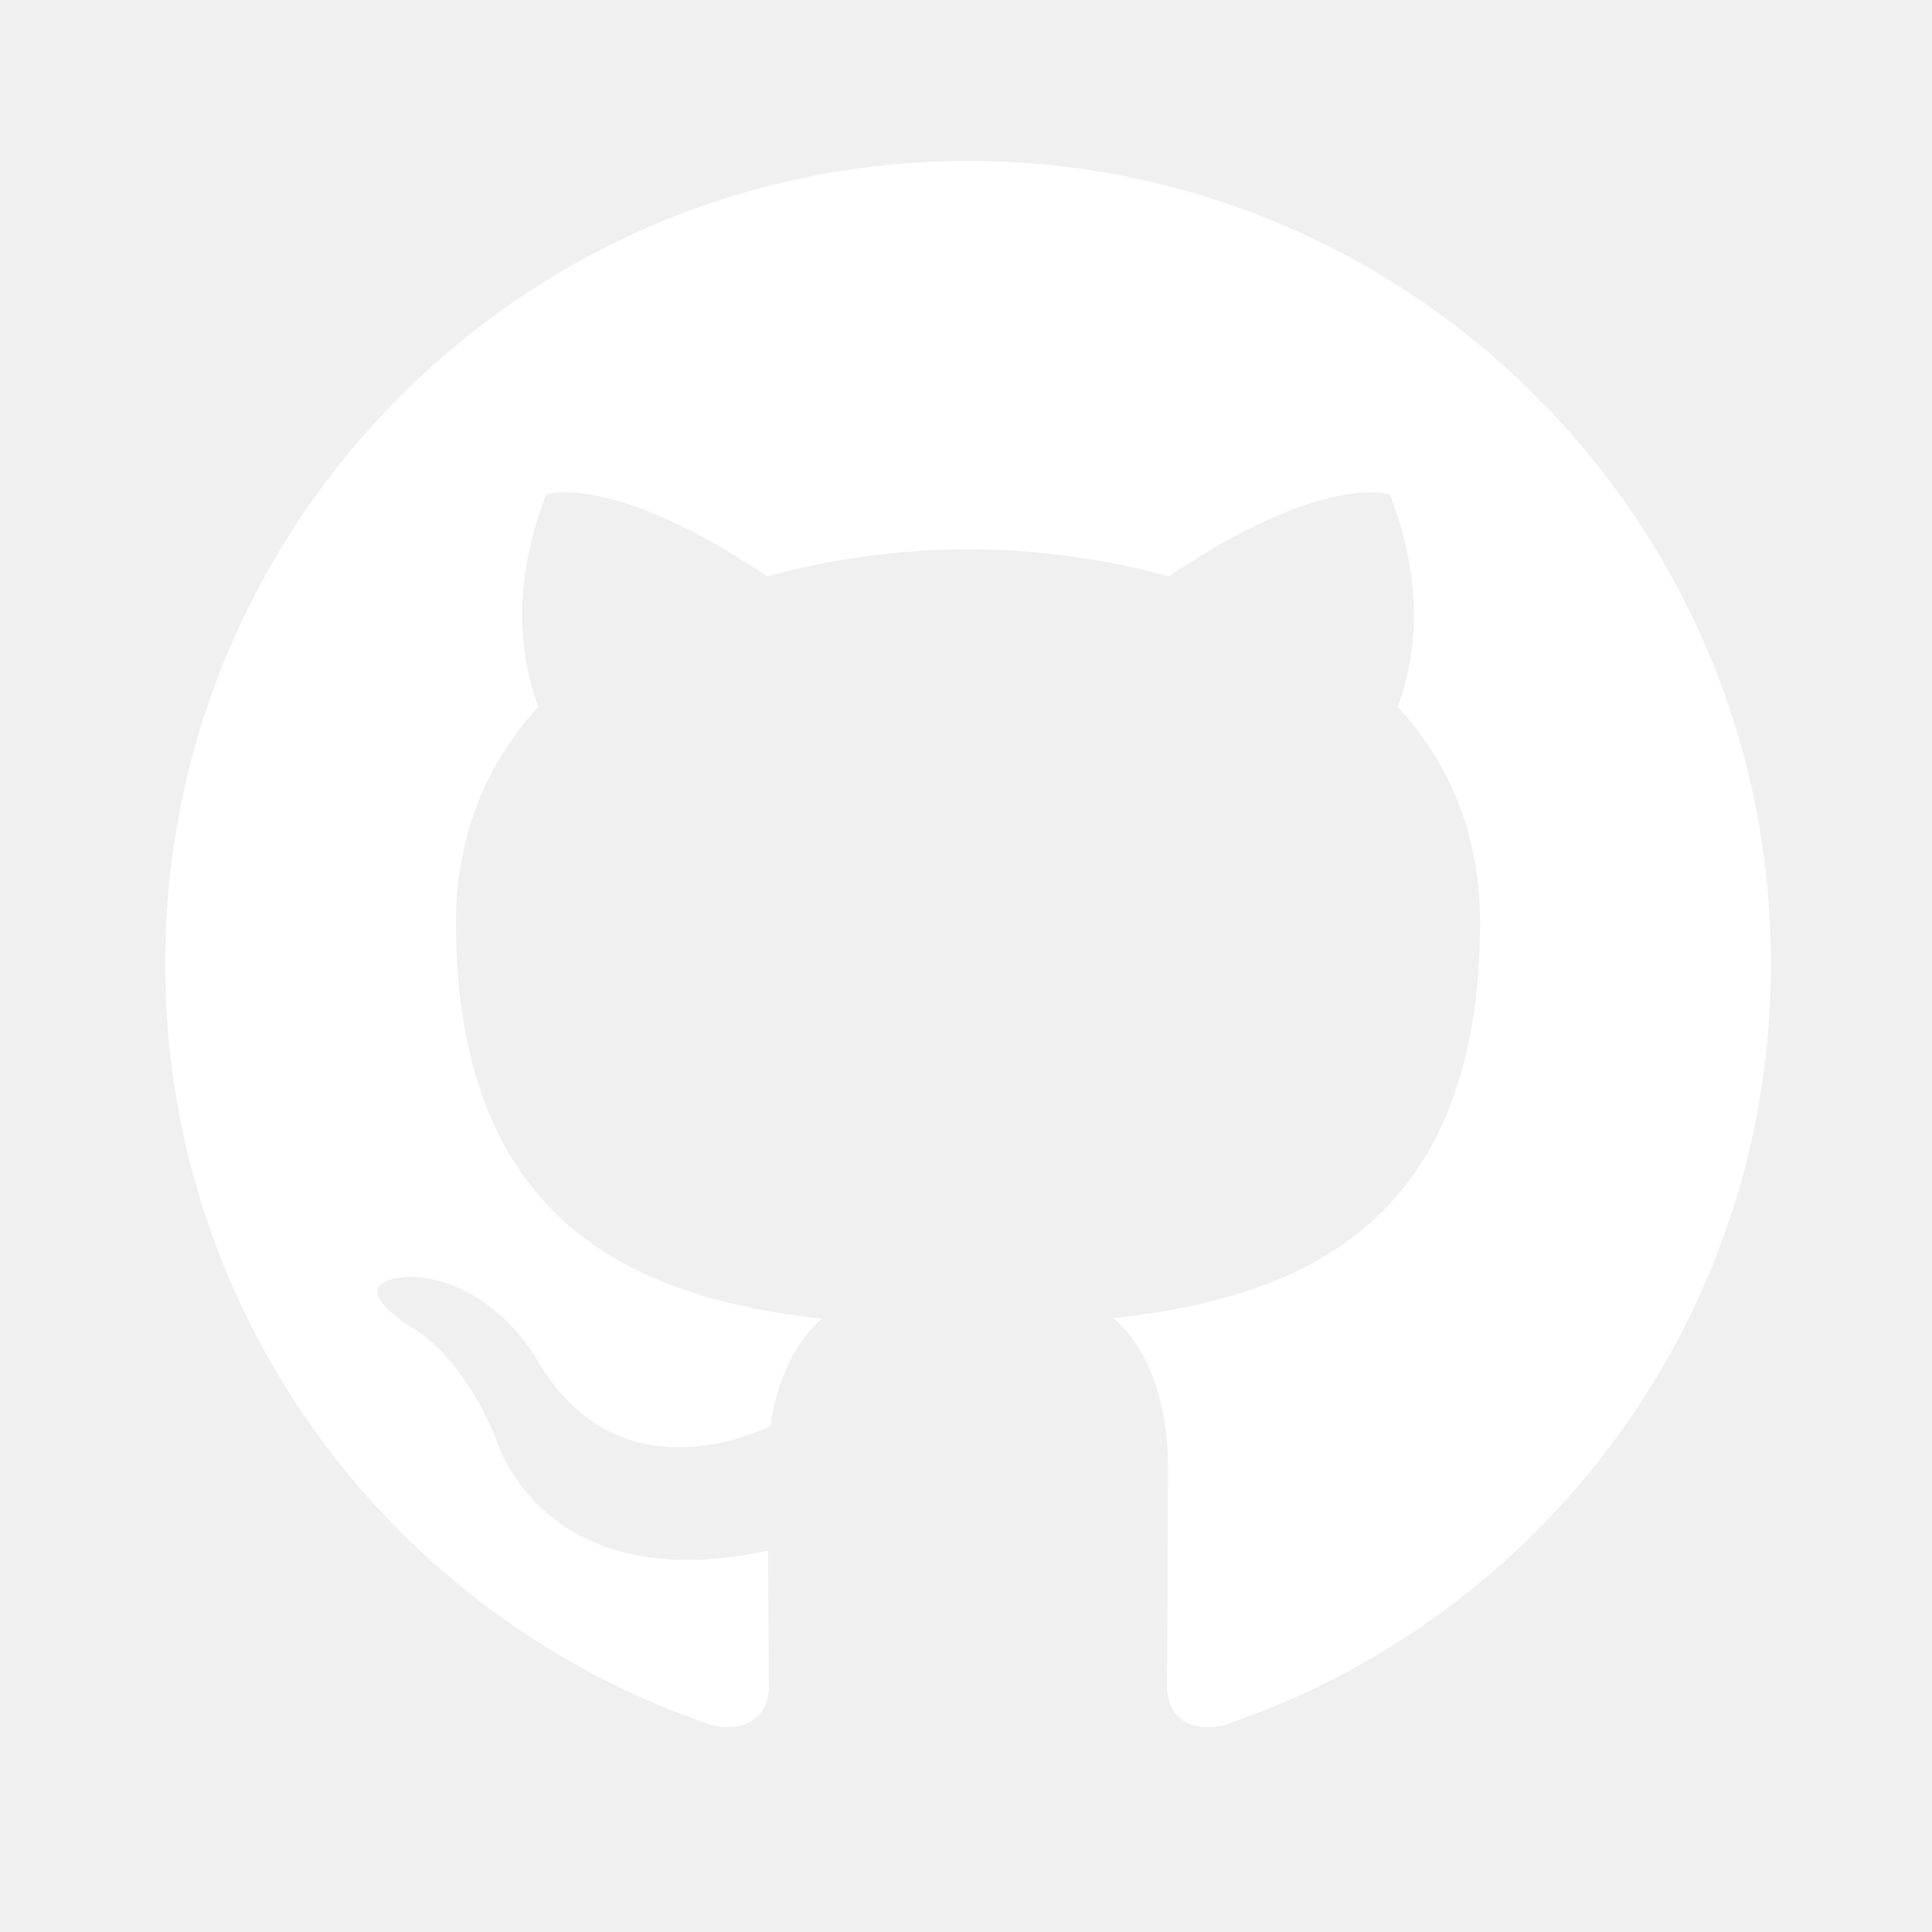
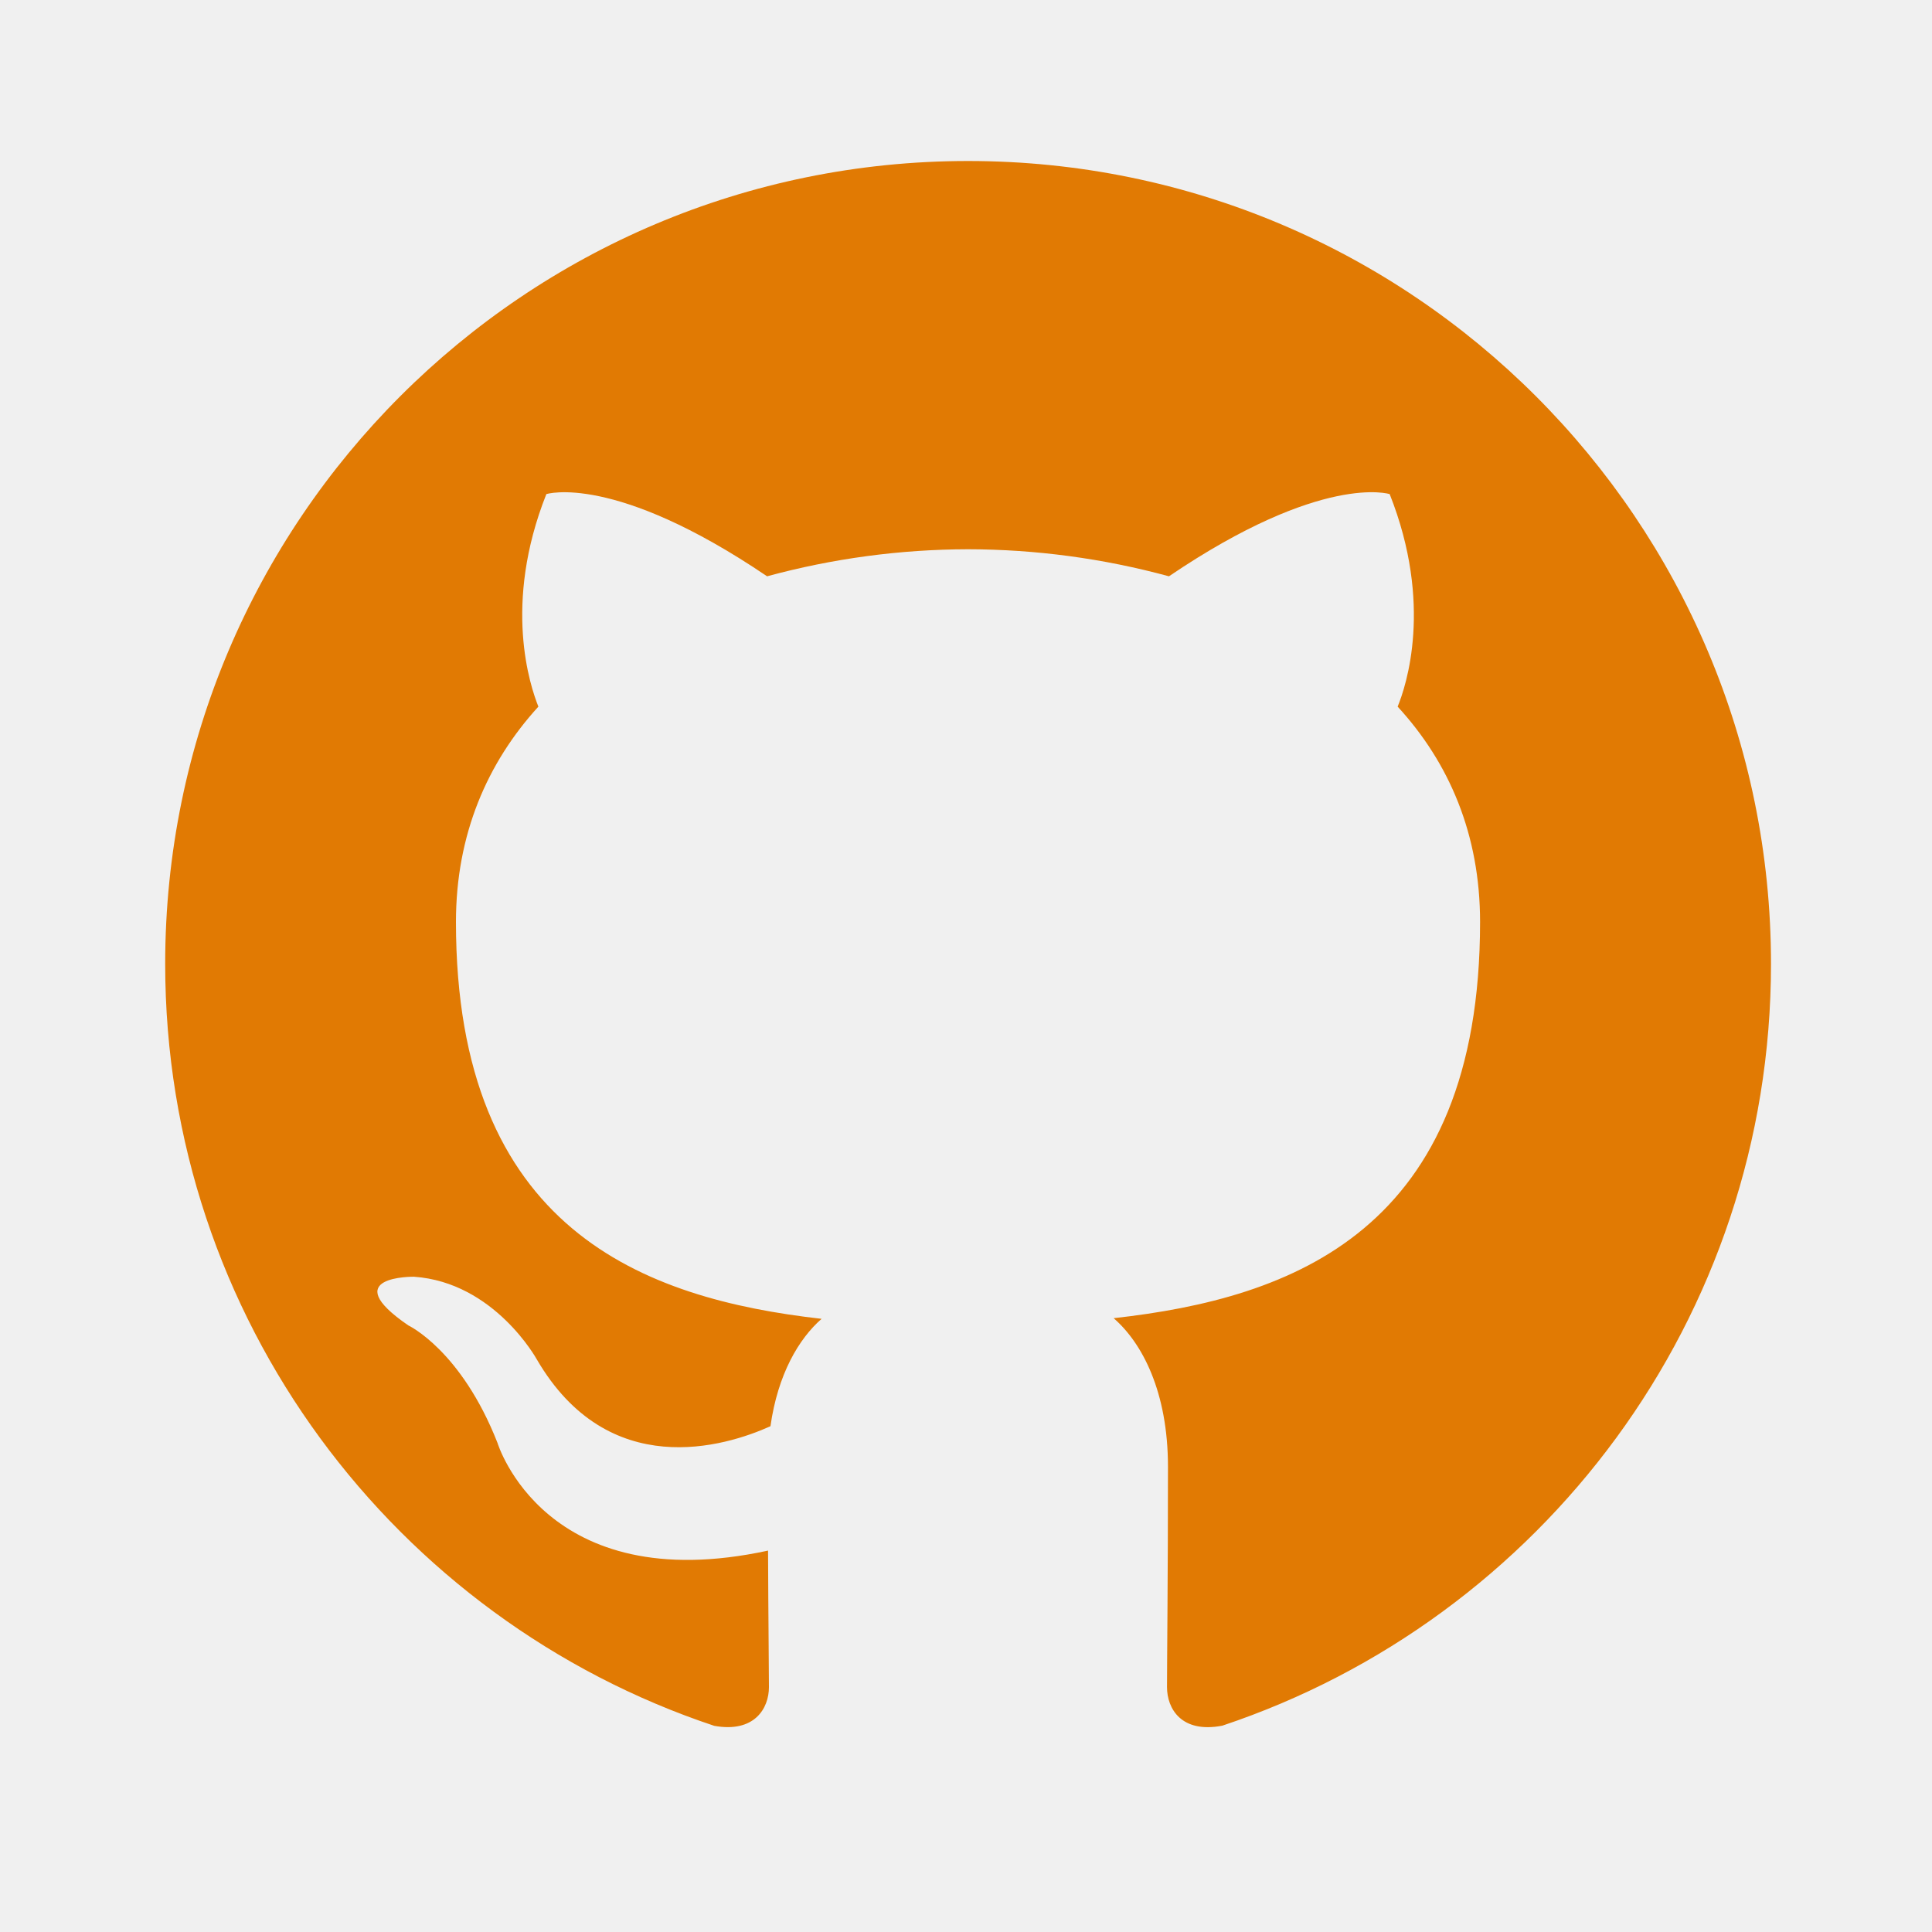
- <svg xmlns="http://www.w3.org/2000/svg" width="24" height="24" viewBox="0 0 24 24" style="fill: #fff;transform: ;msFilter:;">
+ <svg xmlns="http://www.w3.org/2000/svg" width="24" height="24" viewBox="0 0 24 24" style="fill: #e17a03;transform: ;msFilter:;">
  <path fill-rule="evenodd" clip-rule="evenodd" d="M12.026 2c-5.509 0-9.974 4.465-9.974 9.974 0 4.406 2.857 8.145 6.821 9.465.499.09.679-.217.679-.481 0-.237-.008-.865-.011-1.696-2.775.602-3.361-1.338-3.361-1.338-.452-1.152-1.107-1.459-1.107-1.459-.905-.619.069-.605.069-.605 1.002.07 1.527 1.028 1.527 1.028.89 1.524 2.336 1.084 2.902.829.091-.645.351-1.085.635-1.334-2.214-.251-4.542-1.107-4.542-4.93 0-1.087.389-1.979 1.024-2.675-.101-.253-.446-1.268.099-2.64 0 0 .837-.269 2.742 1.021a9.582 9.582 0 0 1 2.496-.336 9.554 9.554 0 0 1 2.496.336c1.906-1.291 2.742-1.021 2.742-1.021.545 1.372.203 2.387.099 2.64.64.696 1.024 1.587 1.024 2.675 0 3.833-2.33 4.675-4.552 4.922.355.308.675.916.675 1.846 0 1.334-.012 2.41-.012 2.737 0 .267.178.577.687.479C19.146 20.115 22 16.379 22 11.974 22 6.465 17.535 2 12.026 2z" />
</svg>
